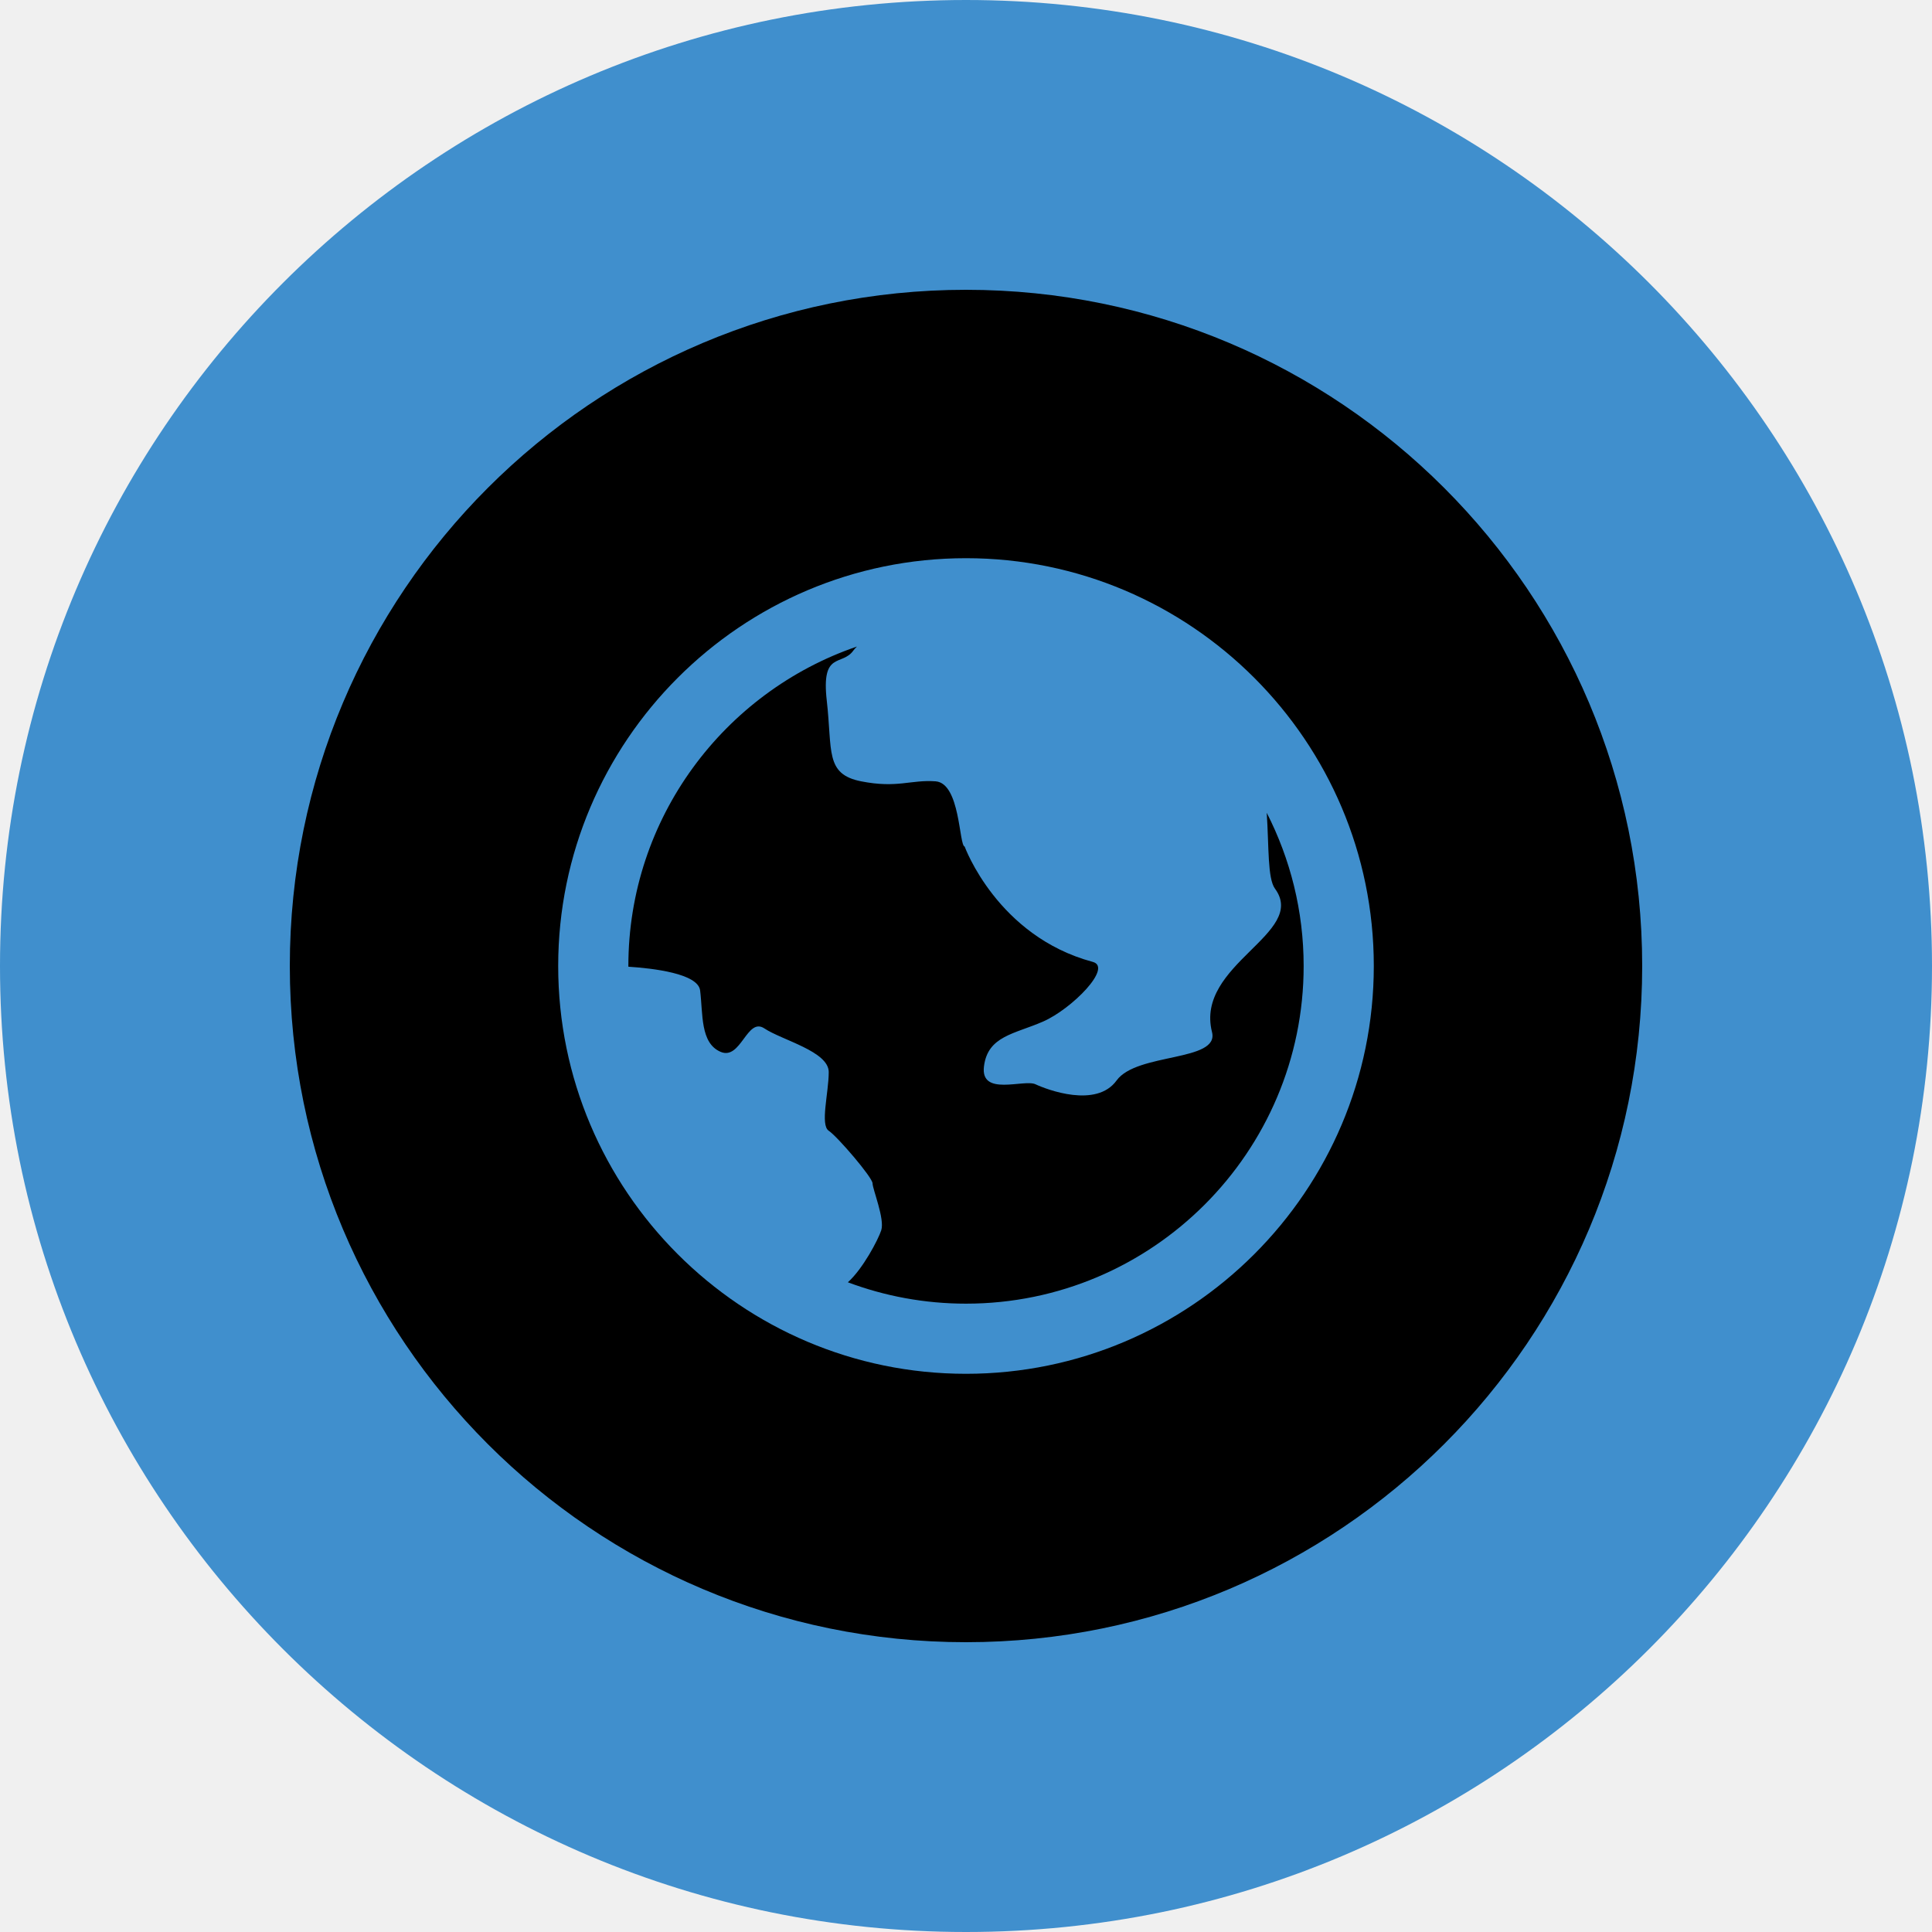
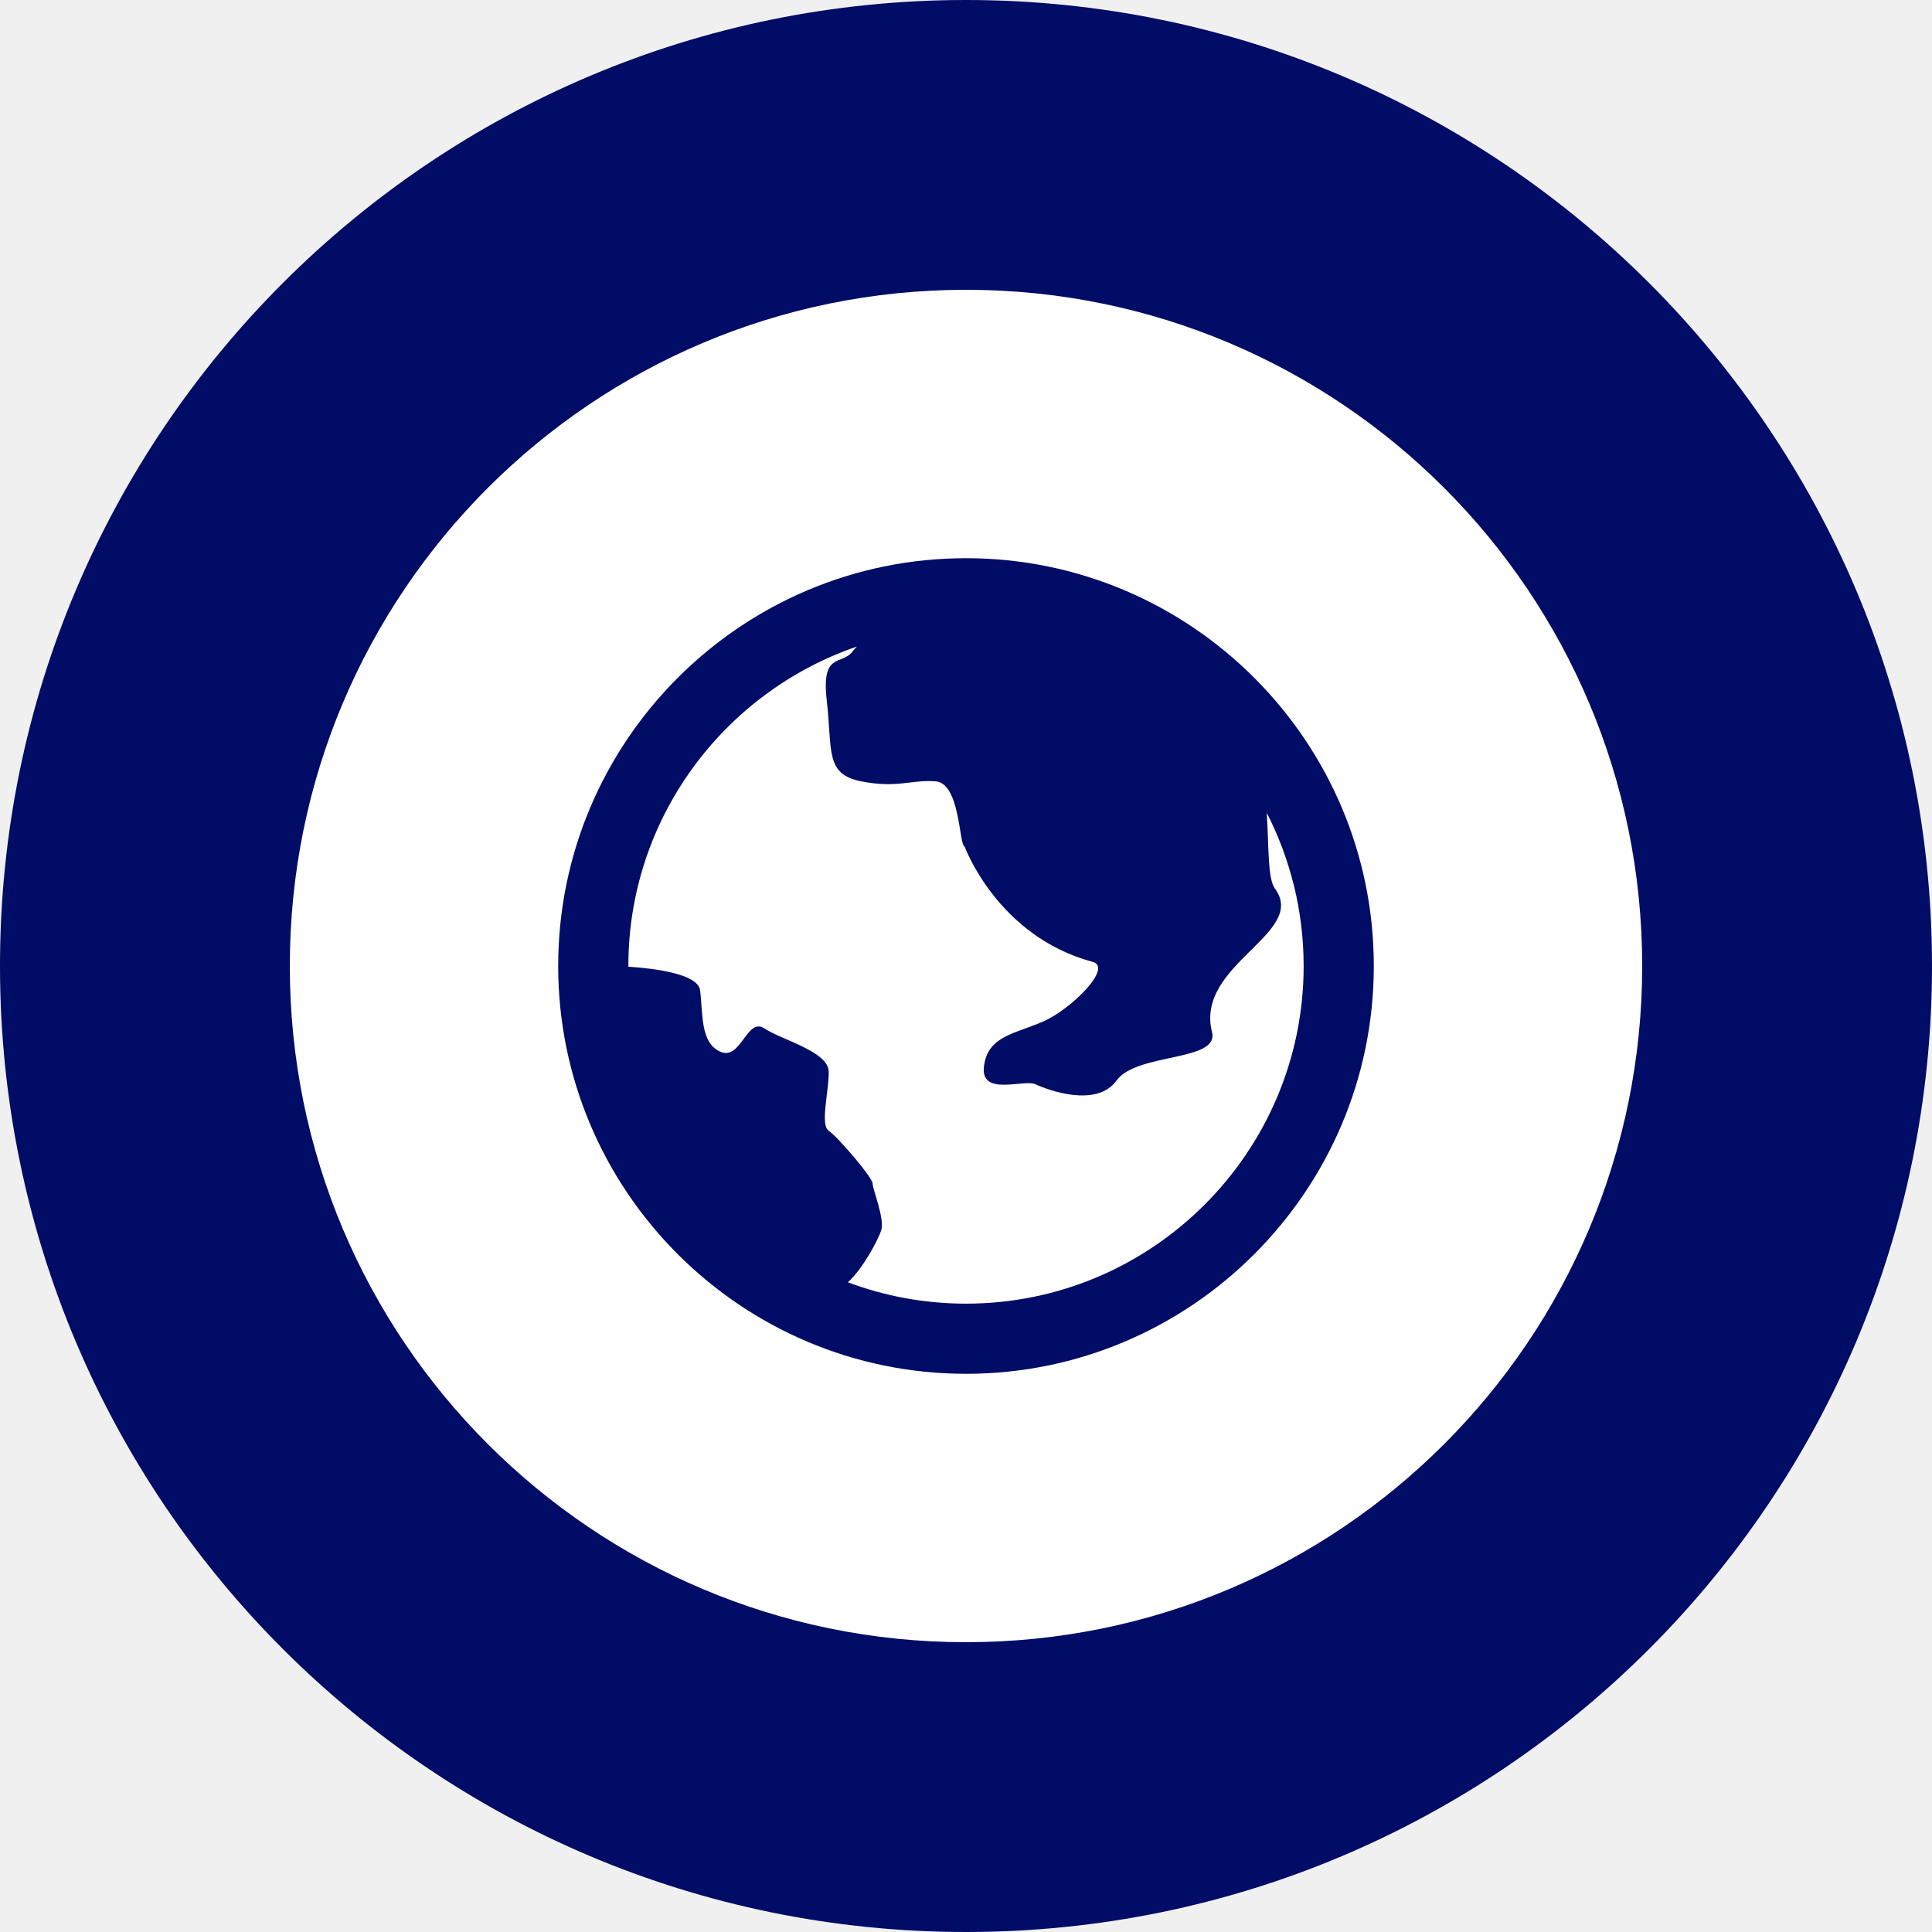
- <svg xmlns="http://www.w3.org/2000/svg" version="1.1" width="512" height="512" x="0" y="0" viewBox="0 0 300 300" style="enable-background:new 0 0 512 512" xml:space="preserve" class="">
-   <circle r="150" cx="150" cy="150" fill="#408fcd" shape="circle" />
-   <g transform="matrix(0.7,0,0,0.7,45,45)">
-     <g>
-       <g>
-         <g>
-           <path d="M204.572,164.656c1.678,6.632-16.682,4.528-21.166,10.737c-4.487,6.206-15.45,2.036-17.992,0.843     s-12.278,2.783-11.427-3.976c0.846-6.761,6.769-7.158,13.121-9.941c6.349-2.78,15.507-12.024,11.007-13.232     c-21.187-5.683-28.415-25.586-28.415-25.586c-1.271-0.239-0.952-14.07-6.453-14.467c-5.506-0.399-8.471,1.59-16.511,0     c-8.045-1.59-6.349-6.759-7.62-17.893c-1.268-11.134,3.39-7.555,5.906-11.132c0.22-0.314,0.506-0.594,0.786-0.874     C96.35,89.221,75.103,117.17,75.103,150.002c0,0.052,0.003,0.104,0.003,0.156c5.475,0.353,15.445,1.509,15.914,5.265     c0.648,5.187,0,11.671,4.539,13.616s5.836-7.781,9.726-5.187c3.89,2.594,14.265,5.091,14.265,9.677c0,4.585-1.945,11.72,0,13.017     s9.721,10.374,9.723,11.671c0.003,1.297,2.741,7.892,1.924,10.413c-0.677,2.09-4.093,8.58-7.405,11.531     c8.162,3.058,16.991,4.741,26.208,4.741c41.3,0,74.9-33.6,74.9-74.9c0-12.231-2.967-23.778-8.188-33.986     c0.501,7.617,0.163,14.558,1.831,16.832C225.842,142.787,200.762,149.624,204.572,164.656z" fill="#000000" data-original="#000000" style="" />
-           <path d="M149.997,0C67.158,0,0.003,67.161,0.003,149.997S67.158,300,149.997,300s150-67.163,150-150.003S232.837,0,149.997,0z      M150,240.462c-49.88,0-90.462-40.579-90.462-90.462S100.12,59.538,150,59.538s90.462,40.579,90.462,90.462     S199.88,240.462,150,240.462z" fill="#000000" data-original="#000000" style="" />
+ <svg xmlns="http://www.w3.org/2000/svg" version="1.1" width="512" height="512" x="0" y="0" viewBox="0 0 300 300" style="enable-background:new 0 0 512 512" xml:space="preserve" class="" id="svg46">
+   <defs id="defs50" />
+   <circle r="150" cx="150" cy="150" fill="#408fcd" shape="circle" id="circle2" style="fill:#000c66;fill-opacity:1" />
+   <g transform="matrix(0.7,0,0,0.7,45,45)" id="g44">
+     <g id="g12">
+       <g id="g10" style="fill:#ffffff">
+         <g id="g8" style="fill:#ffffff">
+           <path d="M204.572,164.656c1.678,6.632-16.682,4.528-21.166,10.737c-4.487,6.206-15.45,2.036-17.992,0.843     s-12.278,2.783-11.427-3.976c0.846-6.761,6.769-7.158,13.121-9.941c6.349-2.78,15.507-12.024,11.007-13.232     c-21.187-5.683-28.415-25.586-28.415-25.586c-1.271-0.239-0.952-14.07-6.453-14.467c-5.506-0.399-8.471,1.59-16.511,0     c-8.045-1.59-6.349-6.759-7.62-17.893c-1.268-11.134,3.39-7.555,5.906-11.132c0.22-0.314,0.506-0.594,0.786-0.874     C96.35,89.221,75.103,117.17,75.103,150.002c0,0.052,0.003,0.104,0.003,0.156c5.475,0.353,15.445,1.509,15.914,5.265     c0.648,5.187,0,11.671,4.539,13.616s5.836-7.781,9.726-5.187c3.89,2.594,14.265,5.091,14.265,9.677c0,4.585-1.945,11.72,0,13.017     s9.721,10.374,9.723,11.671c0.003,1.297,2.741,7.892,1.924,10.413c-0.677,2.09-4.093,8.58-7.405,11.531     c8.162,3.058,16.991,4.741,26.208,4.741c41.3,0,74.9-33.6,74.9-74.9c0-12.231-2.967-23.778-8.188-33.986     c0.501,7.617,0.163,14.558,1.831,16.832C225.842,142.787,200.762,149.624,204.572,164.656z" fill="#000000" data-original="#000000" id="path4" style="fill:#ffffff" />
+           <path d="M149.997,0C67.158,0,0.003,67.161,0.003,149.997S67.158,300,149.997,300s150-67.163,150-150.003S232.837,0,149.997,0z      M150,240.462c-49.88,0-90.462-40.579-90.462-90.462S100.12,59.538,150,59.538s90.462,40.579,90.462,90.462     S199.88,240.462,150,240.462z" fill="#000000" data-original="#000000" id="path6" style="fill:#ffffff" />
        </g>
      </g>
    </g>
-     <g>
+     <g id="g14">
</g>
-     <g>
+     <g id="g16">
</g>
-     <g>
+     <g id="g18">
</g>
-     <g>
+     <g id="g20">
</g>
-     <g>
+     <g id="g22">
</g>
-     <g>
+     <g id="g24">
</g>
-     <g>
+     <g id="g26">
</g>
-     <g>
+     <g id="g28">
</g>
-     <g>
+     <g id="g30">
</g>
-     <g>
+     <g id="g32">
</g>
-     <g>
+     <g id="g34">
</g>
-     <g>
+     <g id="g36">
</g>
-     <g>
+     <g id="g38">
</g>
-     <g>
+     <g id="g40">
</g>
-     <g>
+     <g id="g42">
</g>
  </g>
</svg>
